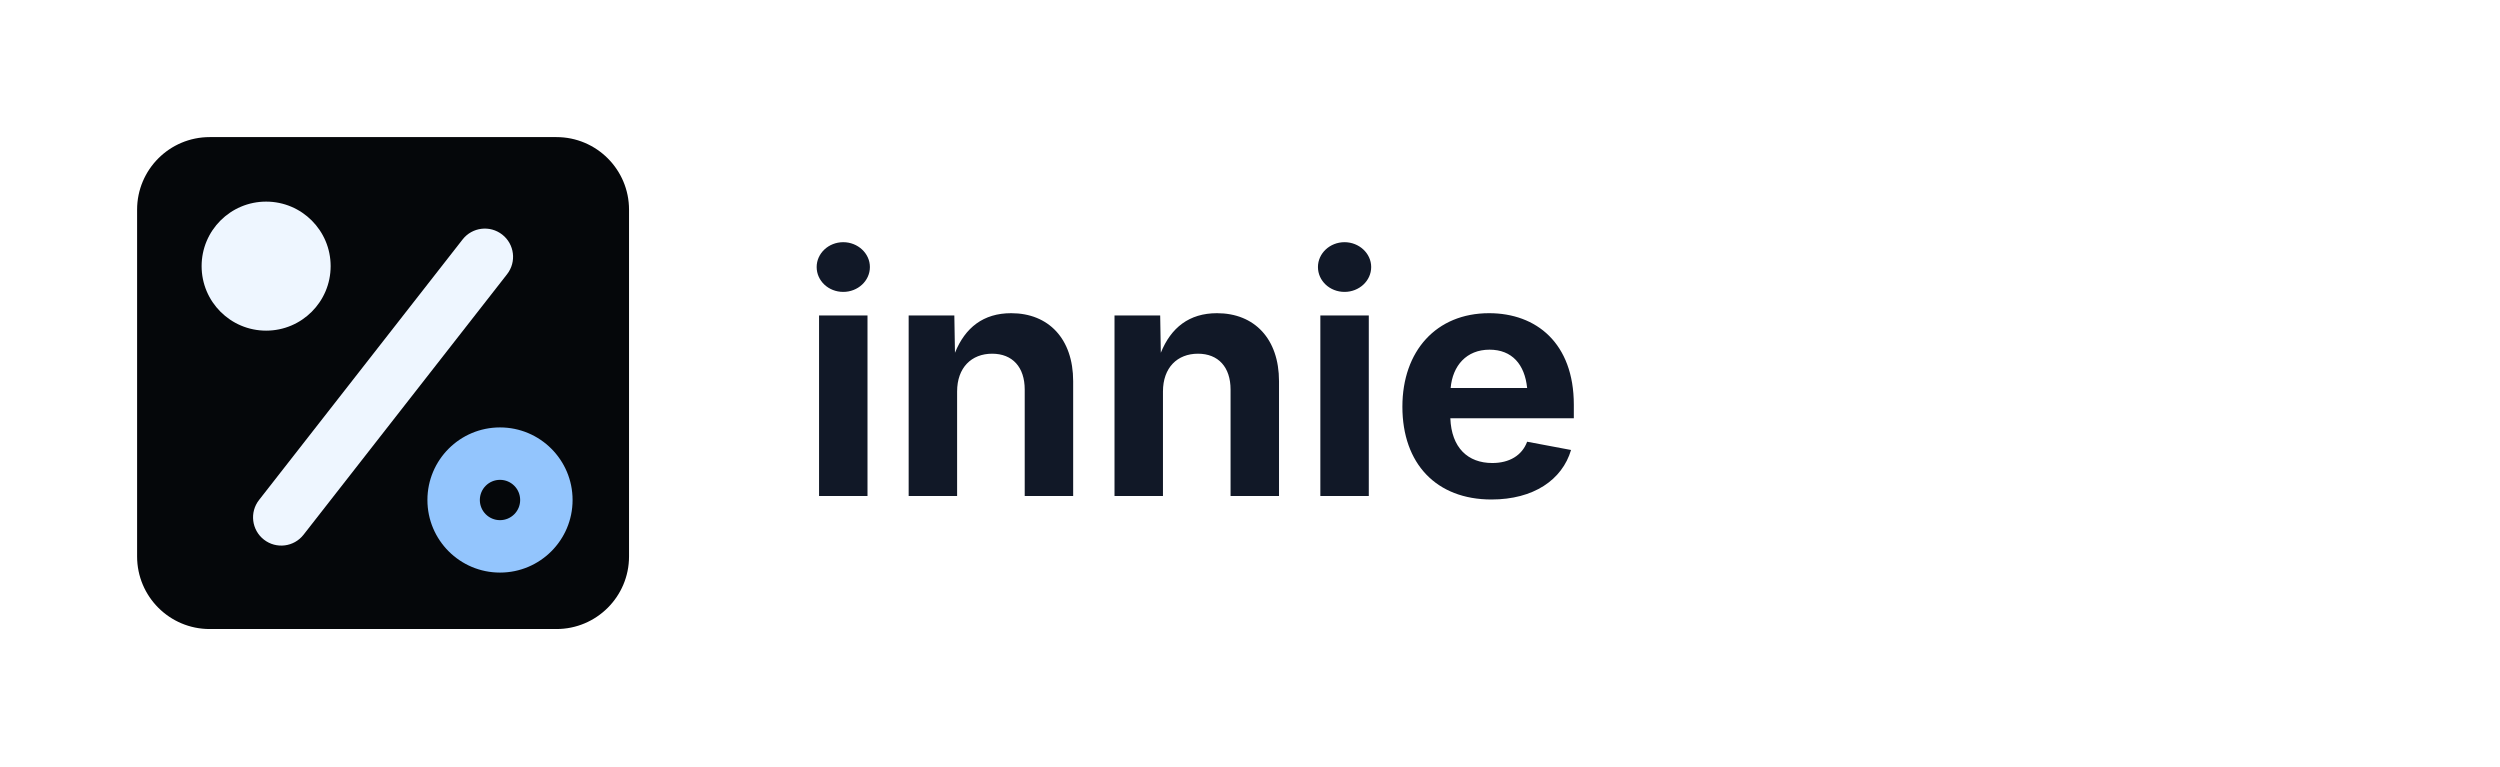
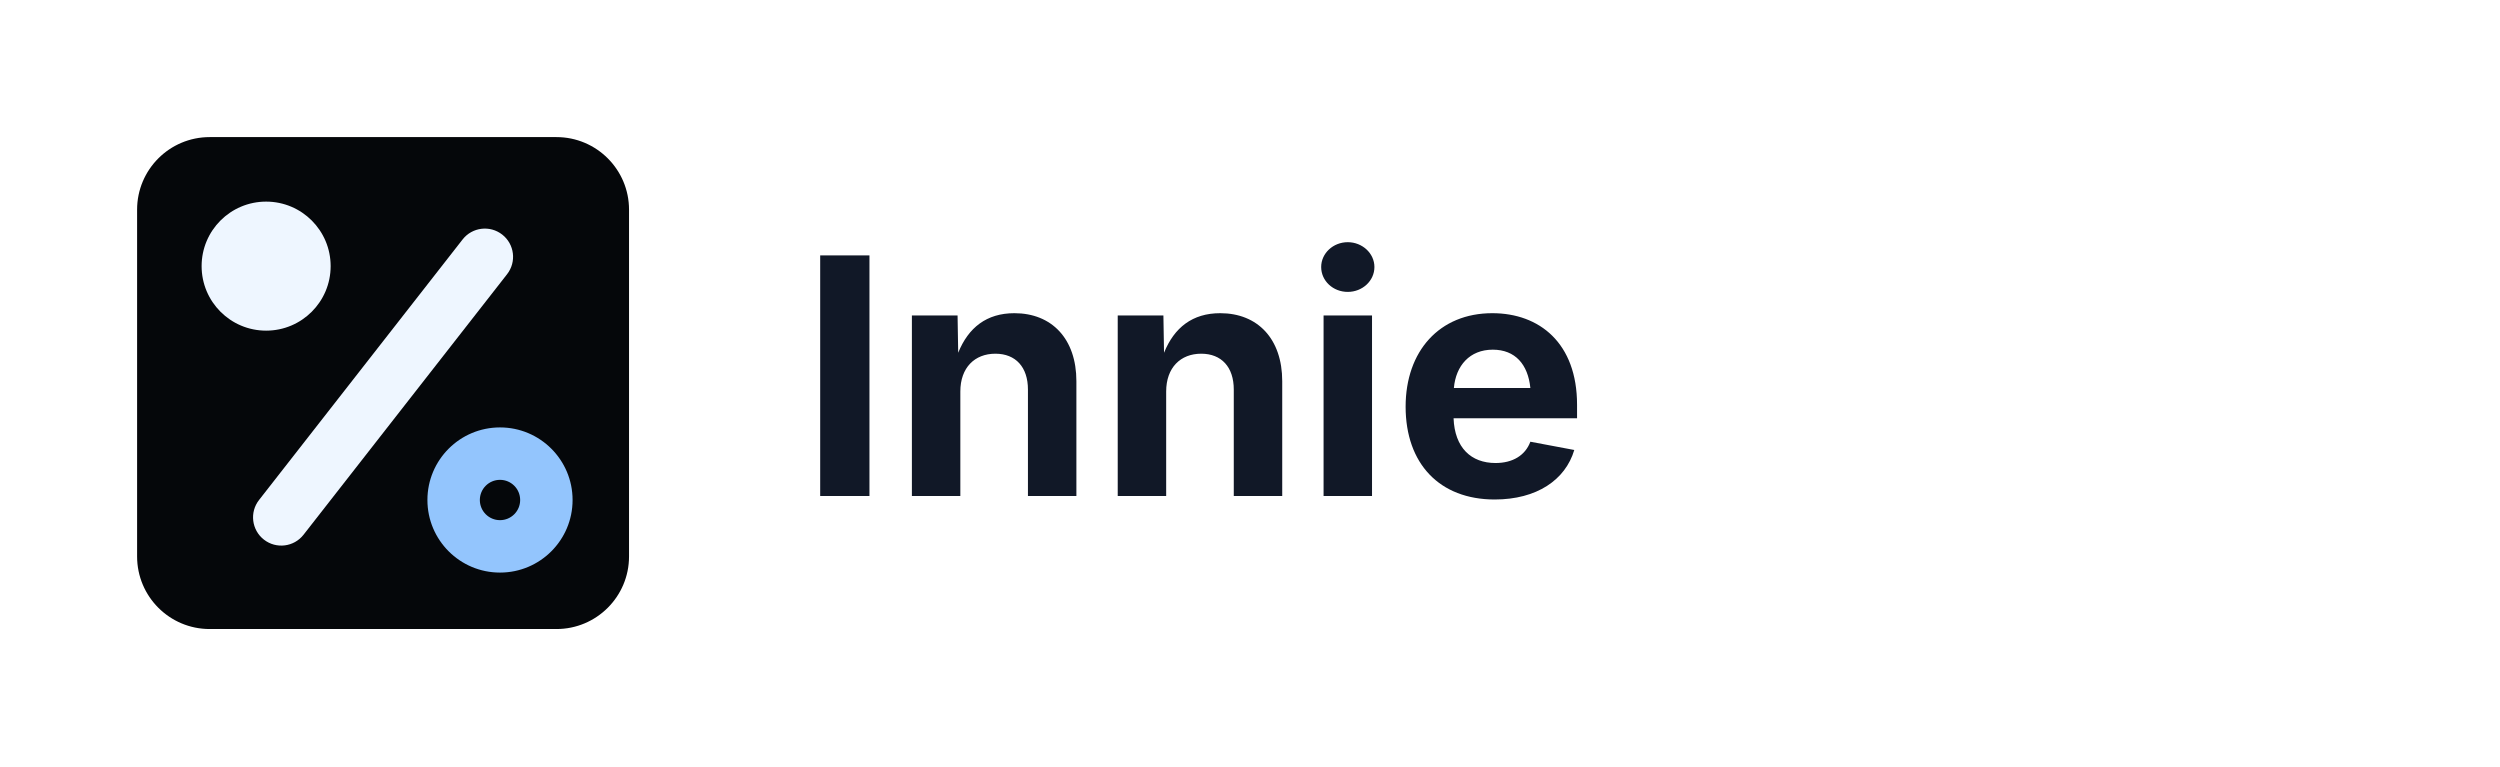
<svg xmlns="http://www.w3.org/2000/svg" viewBox="0 0 620 190" role="img" aria-labelledby="title desc">
  <rect x="34" y="34" width="122" height="122" rx="18" fill="#05070A" />
  <rect x="88" y="48" width="14" height="96" rx="7" transform="rotate(38 95 96)" fill="#EEF6FF" />
  <circle cx="66" cy="66" r="16" fill="#EEF6FF" />
  <circle cx="124" cy="124" r="18" fill="#93C5FD" />
  <circle cx="124" cy="124" r="5" fill="#05070A" />
-   <text x="198" y="123" fill="#111827" font-family="Inter, ui-sans-serif, system-ui, -apple-system, BlinkMacSystemFont, 'Segoe UI', sans-serif" font-size="82" font-weight="720" letter-spacing="0">innie</text>
+   <text x="198" y="123" fill="#111827" font-family="Inter, ui-sans-serif, system-ui, -apple-system, BlinkMacSystemFont, 'Segoe UI', sans-serif" font-size="82" font-weight="720" letter-spacing="0">Innie</text>
</svg>
